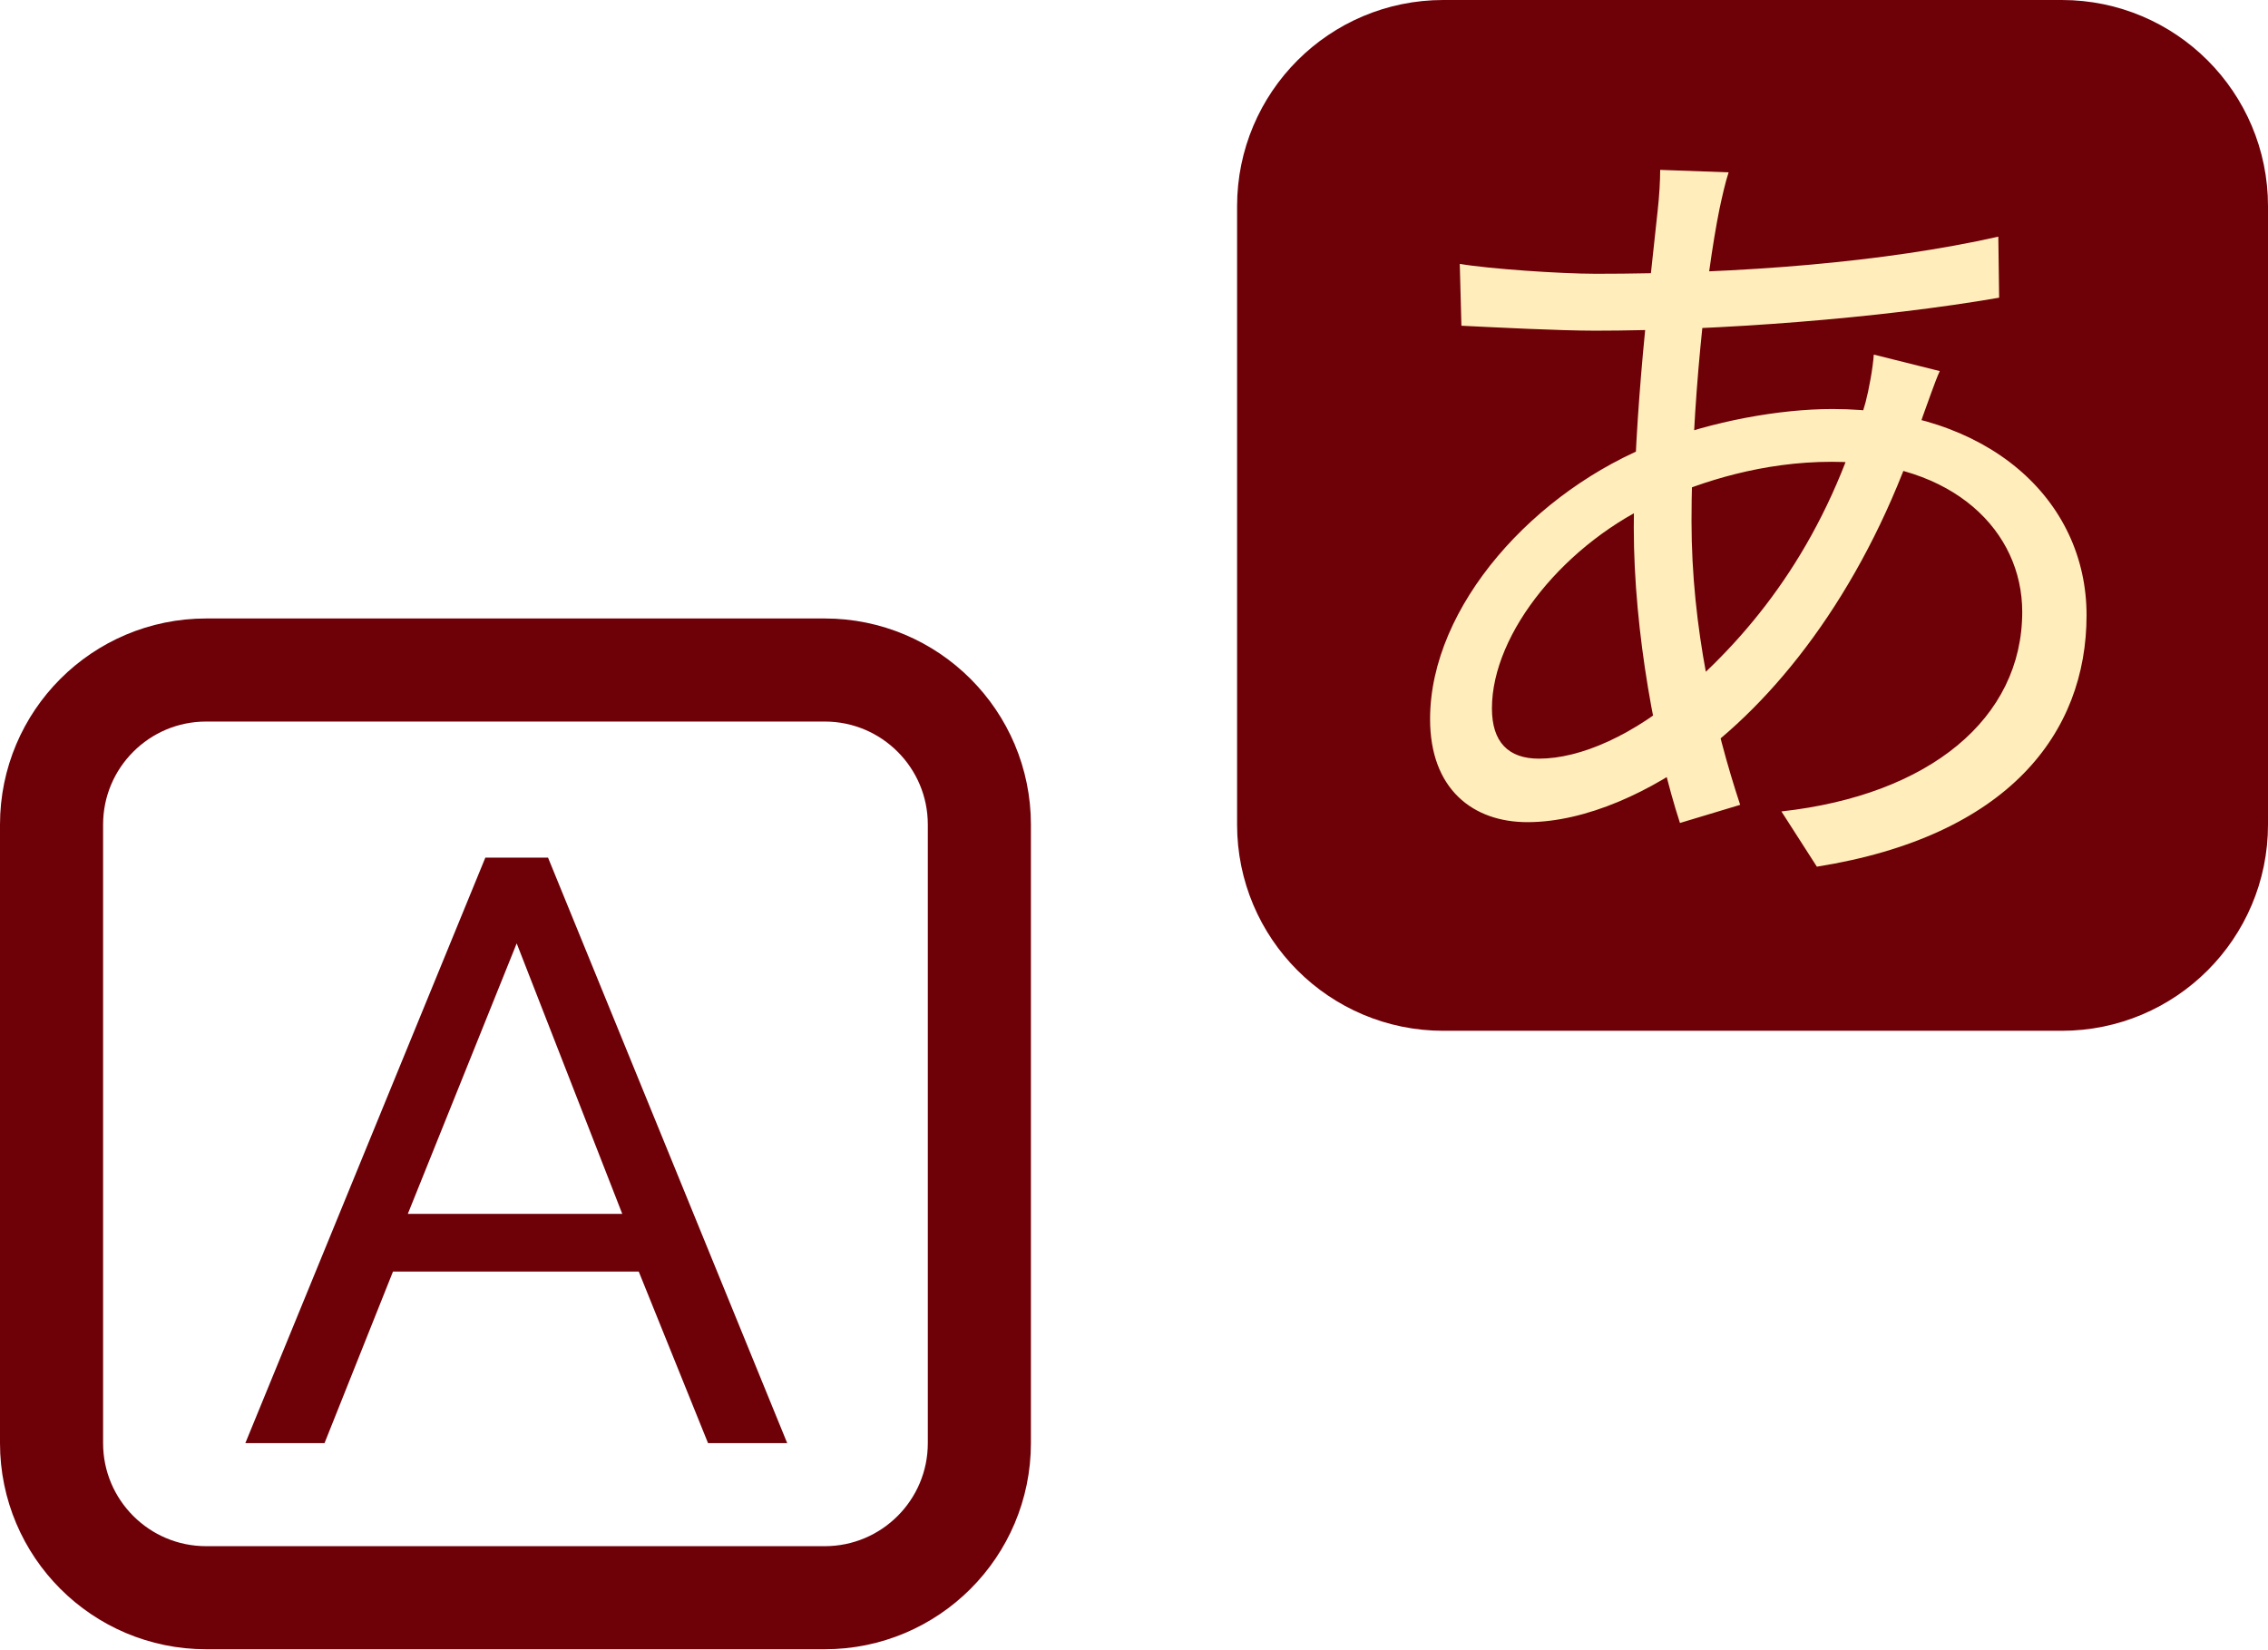
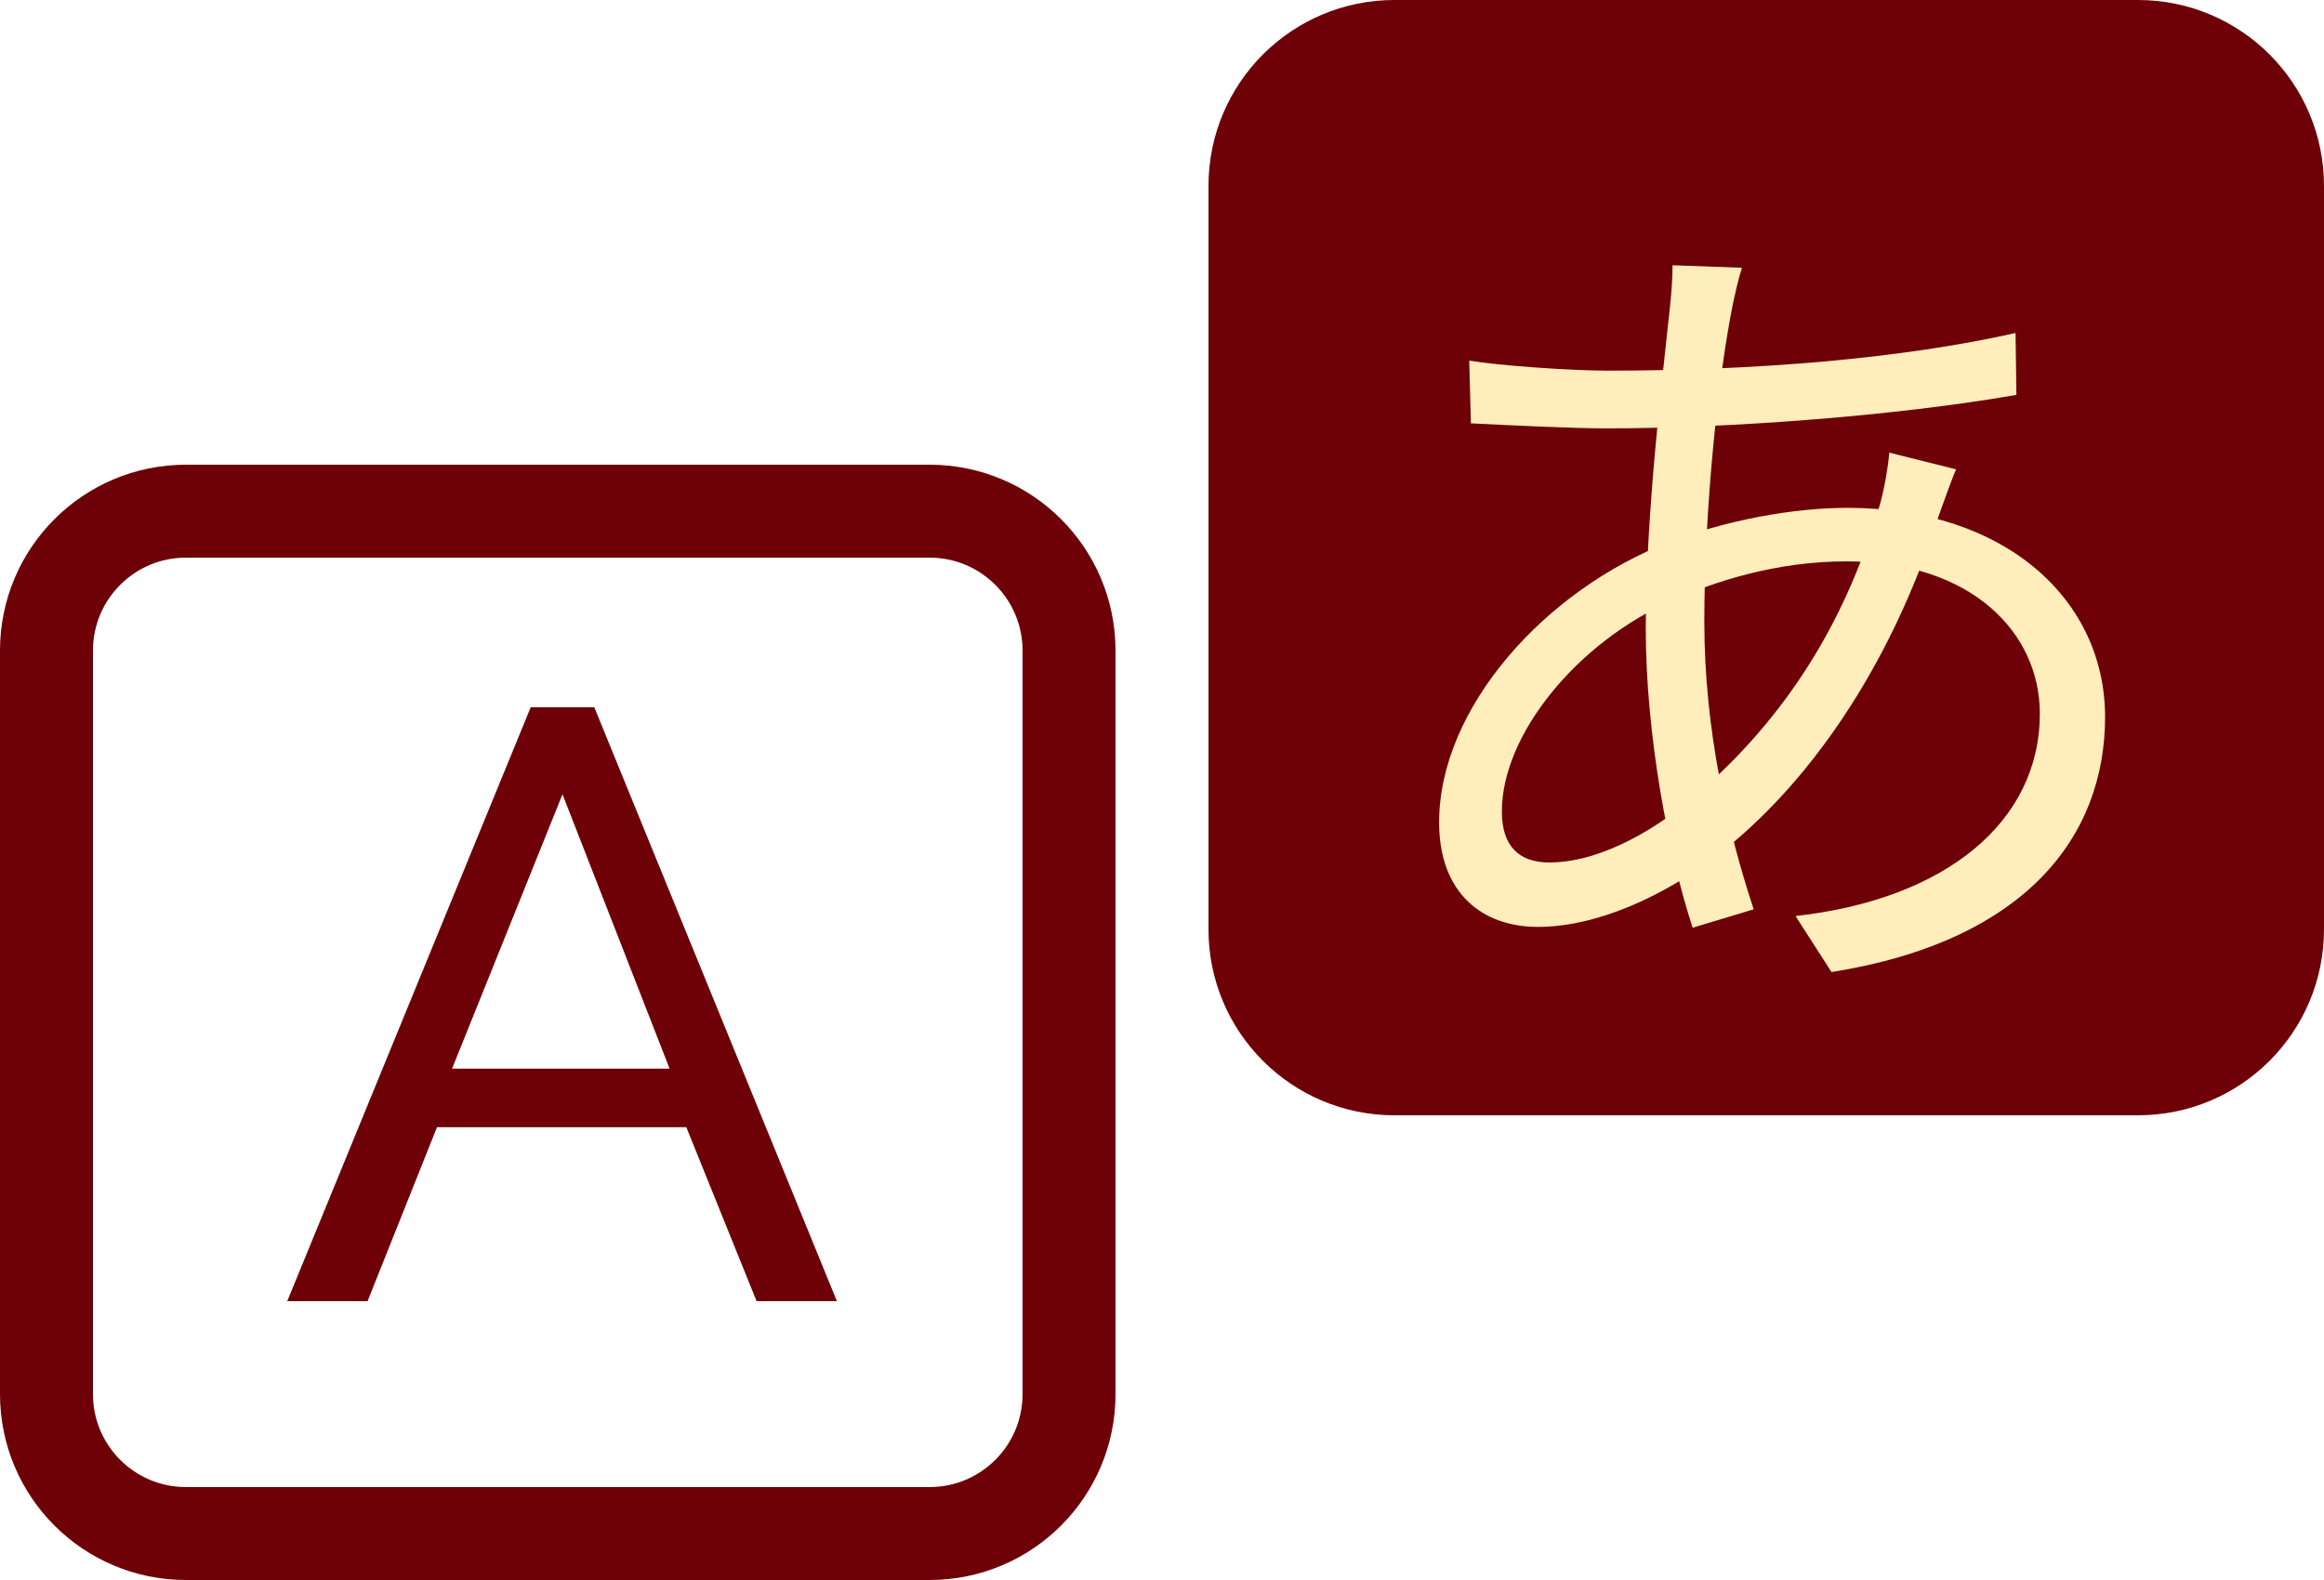
- <svg xmlns="http://www.w3.org/2000/svg" width="22" height="16" viewBox="0 0 22 16" fill="none">
-   <rect x="12.5" y="0.5" width="9" height="9" rx="1.5" fill="#6E0007" stroke="#6E0007" stroke-linejoin="round" />
-   <path d="M16.768 1.672C16.736 1.768 16.704 1.912 16.68 2.024C16.544 2.696 16.408 3.96 16.408 5.056C16.408 6.096 16.632 7.056 16.88 7.808L16.296 7.984C16.064 7.272 15.848 6.136 15.848 5.12C15.848 4.024 16.008 2.728 16.08 2.04C16.096 1.896 16.104 1.752 16.104 1.648L16.768 1.672ZM15.48 2.656C16.888 2.656 18.28 2.544 19.384 2.296L19.392 2.888C18.24 3.088 16.664 3.208 15.472 3.208C15.128 3.208 14.504 3.176 14.176 3.16L14.16 2.56C14.44 2.608 15.136 2.656 15.48 2.656ZM18.816 3.6C18.768 3.704 18.696 3.92 18.648 4.048C18.176 5.528 17.376 6.64 16.536 7.288C16.024 7.68 15.384 7.976 14.816 7.976C14.288 7.976 13.872 7.656 13.872 6.976C13.872 5.88 14.888 4.752 16.072 4.296C16.608 4.088 17.256 3.968 17.776 3.968C19.288 3.968 20.24 4.848 20.24 5.968C20.24 7.112 19.48 8.112 17.624 8.408L17.28 7.872C18.72 7.712 19.616 6.968 19.616 5.936C19.616 5.16 18.96 4.48 17.768 4.48C17.096 4.48 16.504 4.672 16.096 4.856C15.192 5.256 14.472 6.136 14.472 6.872C14.472 7.2 14.632 7.36 14.928 7.36C15.328 7.36 15.848 7.136 16.36 6.688C17.072 6.064 17.728 5.2 18.096 3.904C18.128 3.784 18.168 3.568 18.176 3.44L18.816 3.6Z" fill="#FFEDBC" />
-   <rect x="0.5" y="6.5" width="9" height="9" rx="1.5" stroke="#6E0007" stroke-linejoin="round" />
-   <path d="M4.708 8.32H5.316L7.636 14H6.868L6.196 12.336H3.812L3.148 14H2.38L4.708 8.32ZM6.036 11.776L5.012 9.152L3.956 11.776H6.036Z" fill="#6E0007" />
+ <svg xmlns="http://www.w3.org/2000/svg" width="25" height="17" viewBox="0 0 25 17" fill="none">
+   <rect x="13.5" y="0.5" width="11" height="11" rx="1.5" fill="#6E0007" stroke="#6E0007" stroke-linejoin="round" />
+   <path d="M18.739 2.881C18.703 2.989 18.667 3.151 18.64 3.277C18.487 4.033 18.334 5.455 18.334 6.688C18.334 7.858 18.586 8.938 18.865 9.784L18.208 9.982C17.947 9.181 17.704 7.903 17.704 6.76C17.704 5.527 17.884 4.069 17.965 3.295C17.983 3.133 17.992 2.971 17.992 2.854L18.739 2.881ZM17.29 3.988C18.874 3.988 20.44 3.862 21.682 3.583L21.691 4.249C20.395 4.474 18.622 4.609 17.281 4.609C16.894 4.609 16.192 4.573 15.823 4.555L15.805 3.88C16.12 3.934 16.903 3.988 17.29 3.988ZM21.043 5.05C20.989 5.167 20.908 5.41 20.854 5.554C20.323 7.219 19.423 8.47 18.478 9.199C17.902 9.64 17.182 9.973 16.543 9.973C15.949 9.973 15.481 9.613 15.481 8.848C15.481 7.615 16.624 6.346 17.956 5.833C18.559 5.599 19.288 5.464 19.873 5.464C21.574 5.464 22.645 6.454 22.645 7.714C22.645 9.001 21.79 10.126 19.702 10.459L19.315 9.856C20.935 9.676 21.943 8.839 21.943 7.678C21.943 6.805 21.205 6.04 19.864 6.04C19.108 6.04 18.442 6.256 17.983 6.463C16.966 6.913 16.156 7.903 16.156 8.731C16.156 9.1 16.336 9.28 16.669 9.28C17.119 9.28 17.704 9.028 18.28 8.524C19.081 7.822 19.819 6.85 20.233 5.392C20.269 5.257 20.314 5.014 20.323 4.87L21.043 5.05Z" fill="#FFEDBC" />
+   <rect x="0.5" y="5.5" width="11" height="11" rx="1.5" stroke="#6E0007" stroke-linejoin="round" />
+   <path d="M5.709 7.61H6.393L9.003 14H8.139L7.383 12.128H4.701L3.954 14H3.09L5.709 7.61ZM7.203 11.498L6.051 8.546L4.863 11.498H7.203Z" fill="#6E0007" />
</svg>
